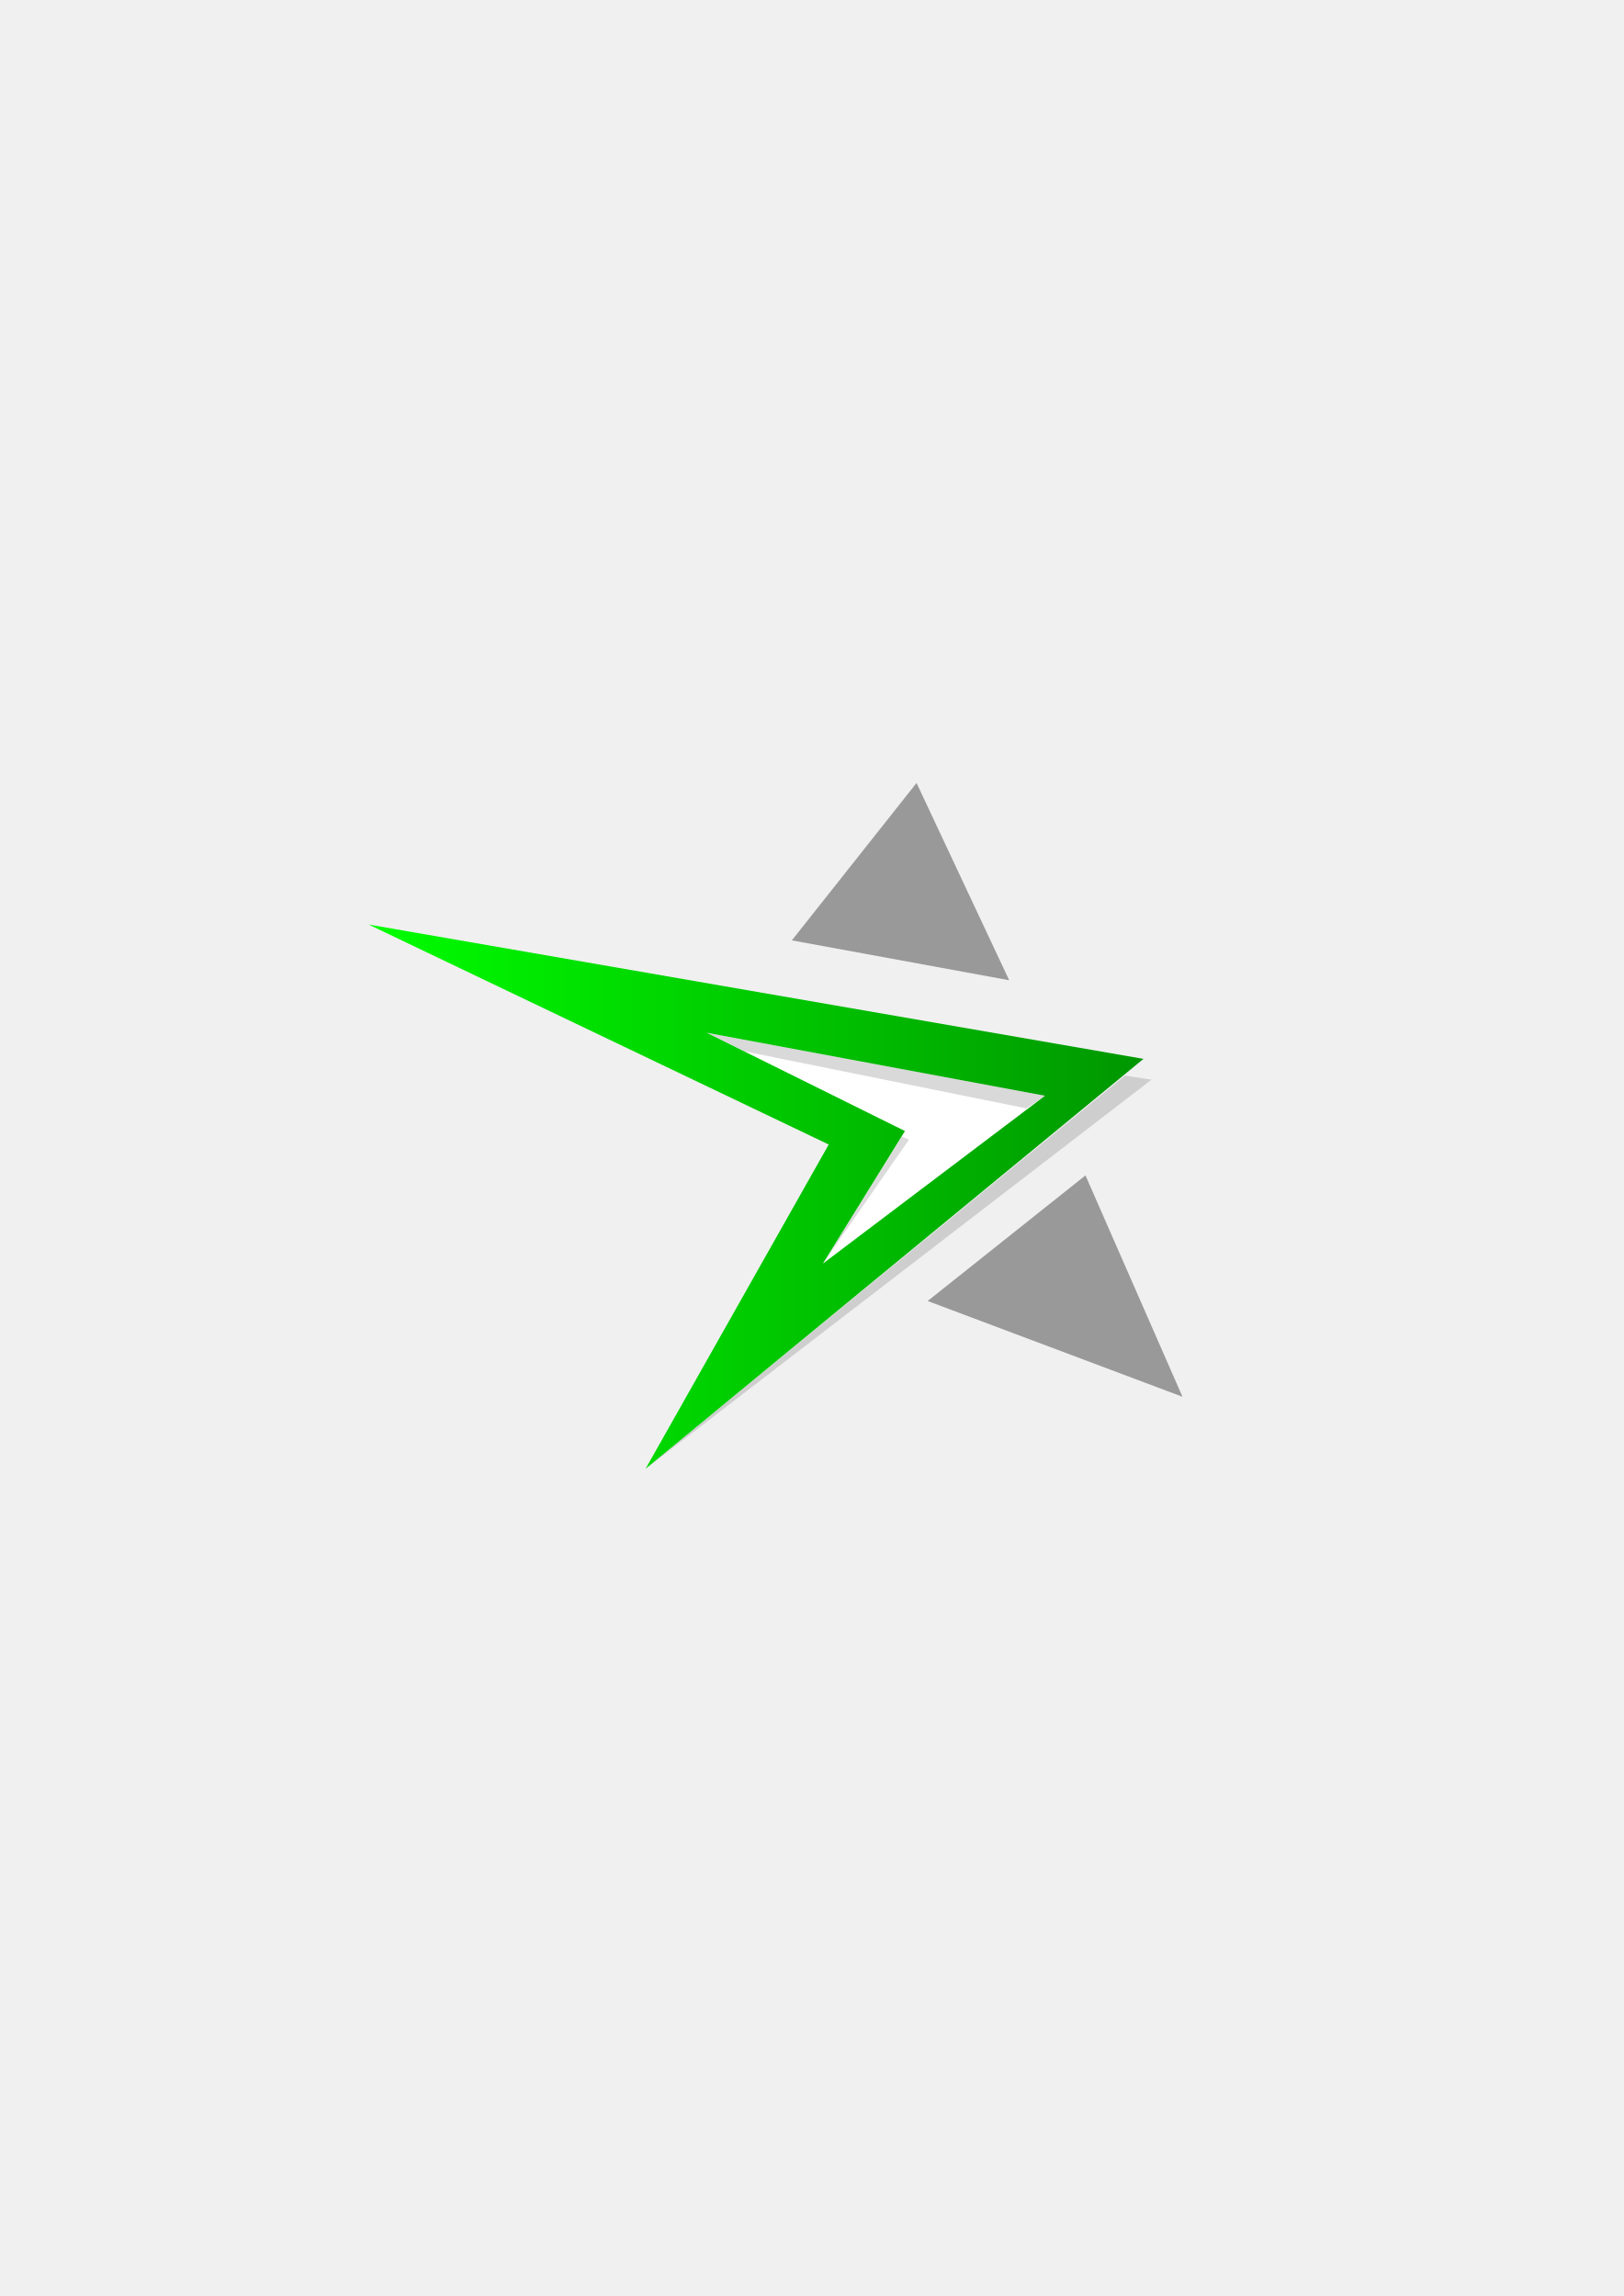
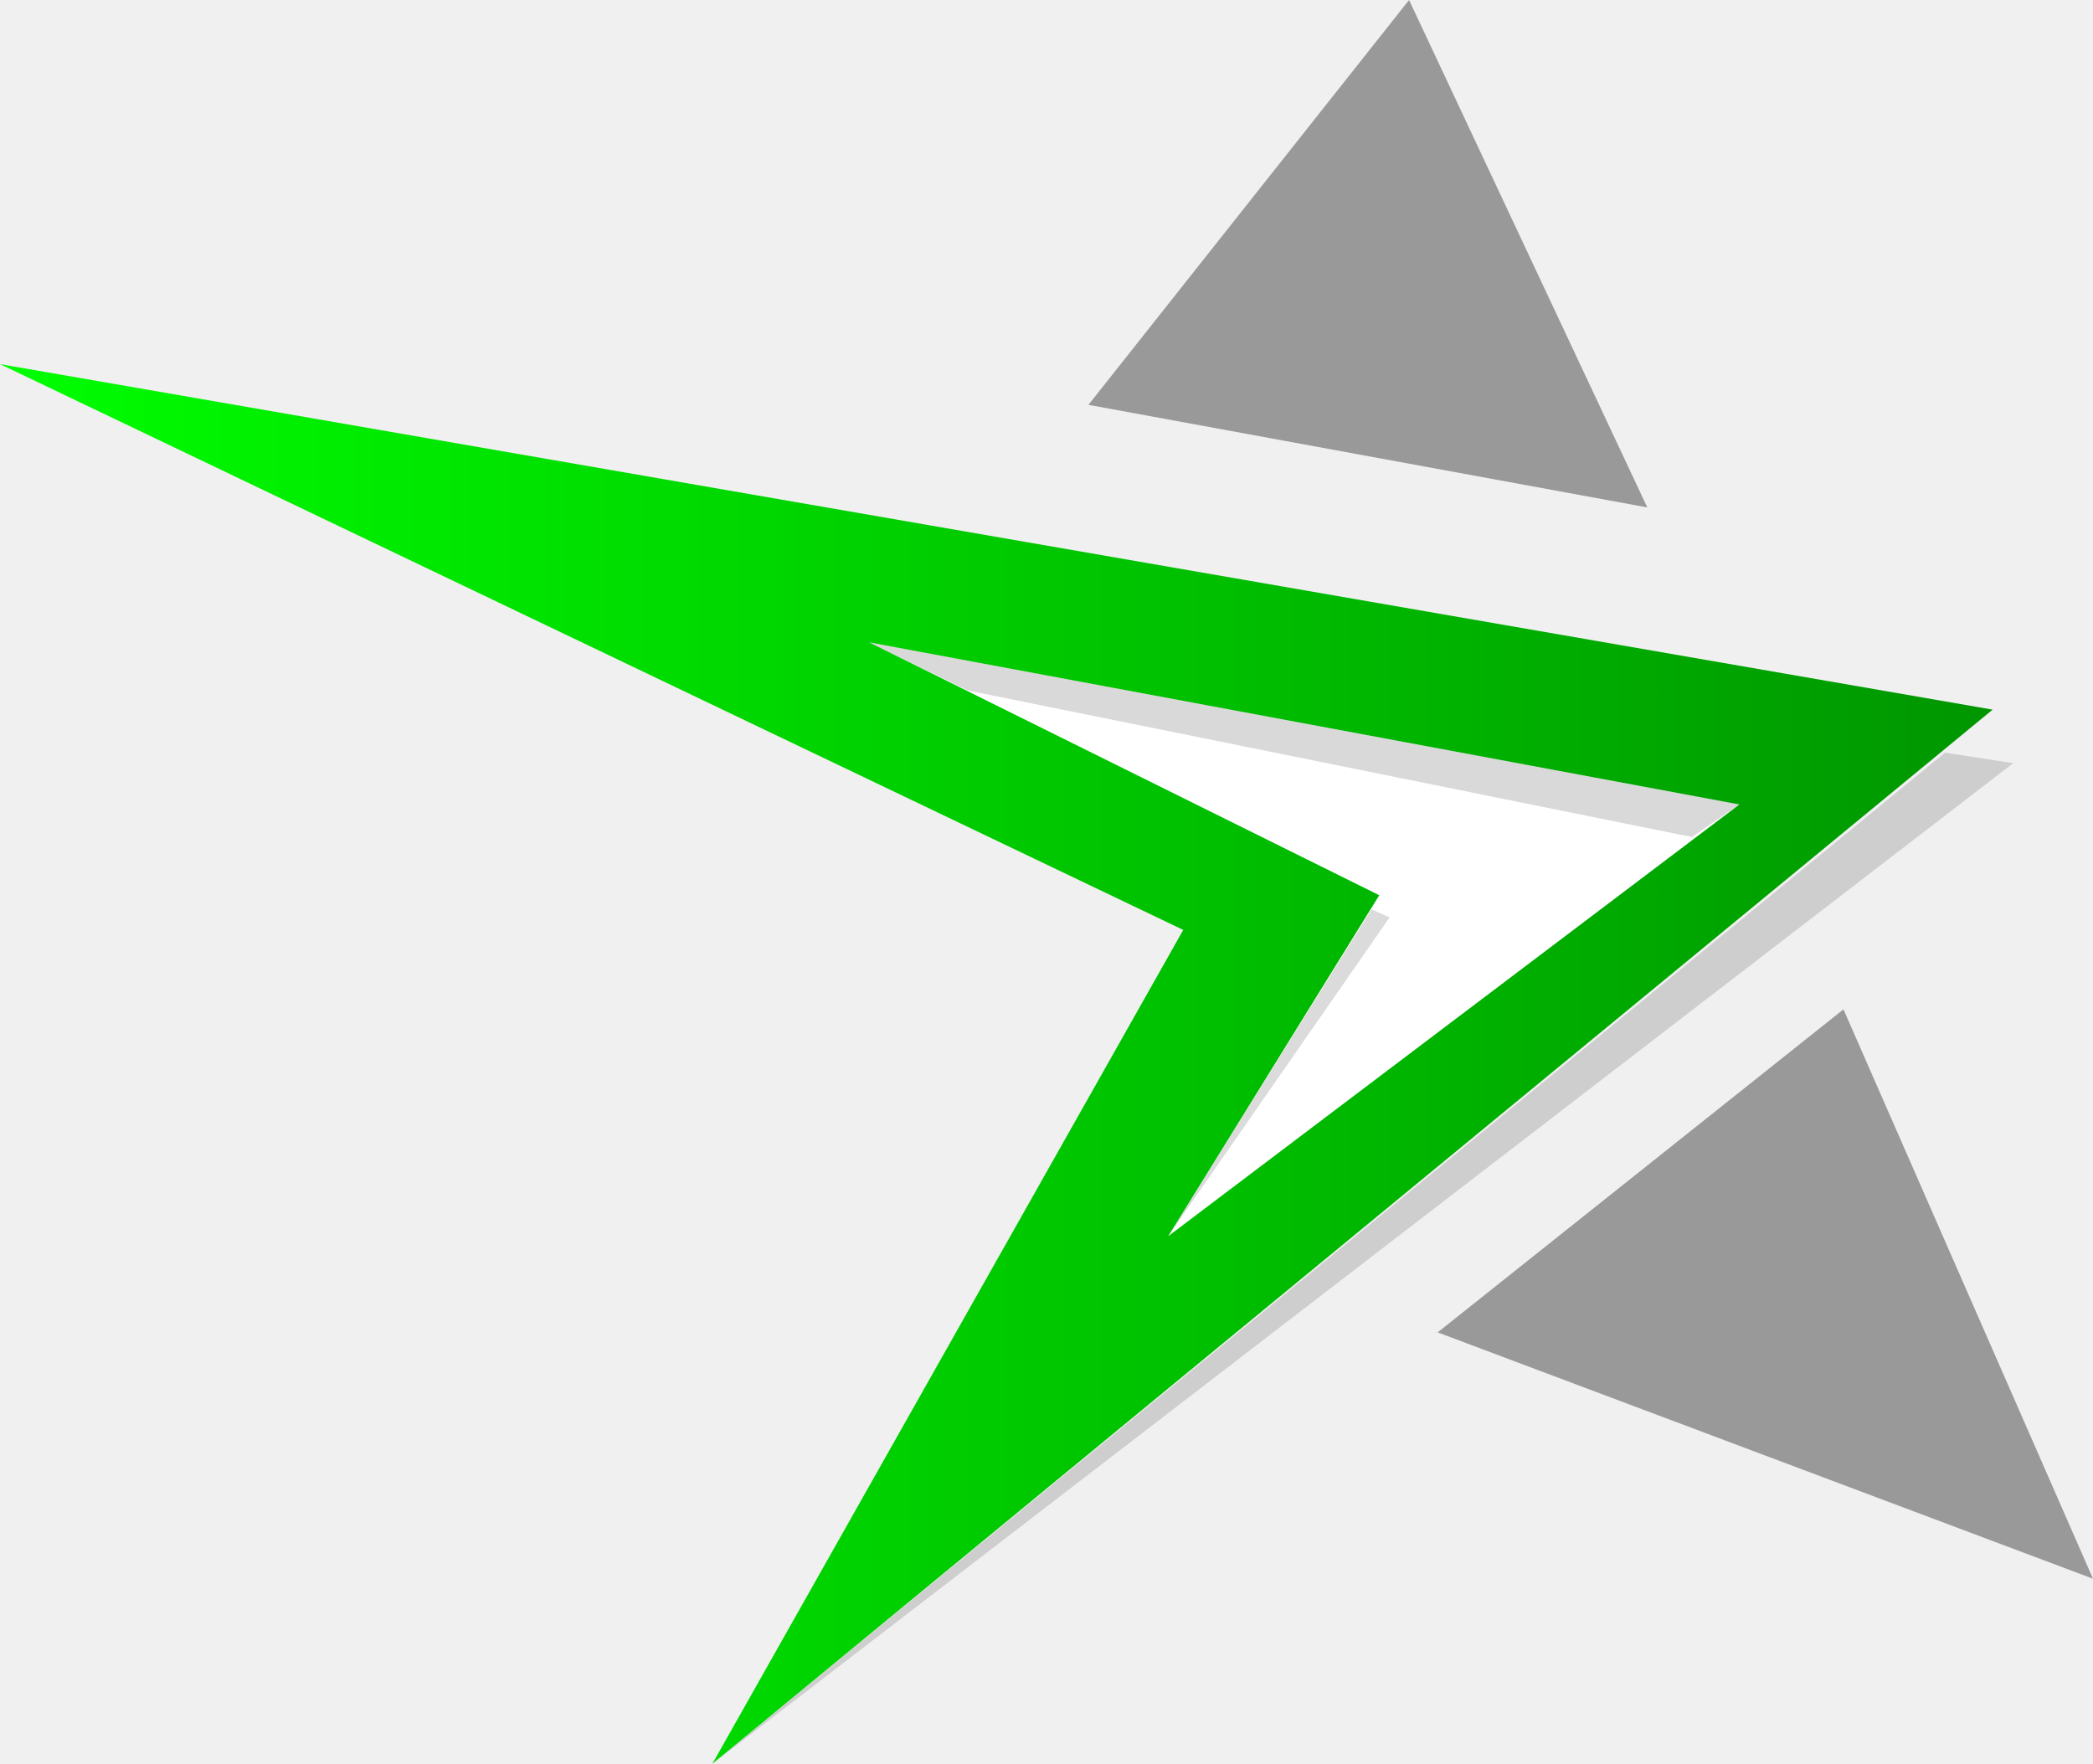
- <svg xmlns="http://www.w3.org/2000/svg" xmlns:xlink="http://www.w3.org/1999/xlink" width="210mm" height="297mm" viewBox="0 0 210 297" version="1.1" id="svg8">
+ <svg xmlns="http://www.w3.org/2000/svg" xmlns:xlink="http://www.w3.org/1999/xlink" width="105.268mm" height="88.707mm" viewBox="0 0 105.268 88.707" version="1.1" id="svg8">
  <defs id="defs2">
    <linearGradient id="linearGradient2998">
      <stop style="stop-color:#00fe00;stop-opacity:1;" offset="0" id="stop2994" />
      <stop style="stop-color:#009600;stop-opacity:1" offset="1" id="stop2996" />
    </linearGradient>
-     <linearGradient xlink:href="#linearGradient2998" id="linearGradient3000" x1="47.671" y1="154.79" x2="147.89" y2="154.79" gradientUnits="userSpaceOnUse" />
+     <linearGradient xlink:href="#linearGradient2998" id="linearGradient3000" x1="47.671" y1="154.79" x2="147.89" y2="154.79" gradientUnits="userSpaceOnUse" gradientTransform="translate(-47.67092,-101.28)" />
  </defs>
  <g id="layer1">
-     <path style="fill:url(#linearGradient3000);stroke:none;stroke-width:0.265px;stroke-linecap:butt;stroke-linejoin:miter;stroke-opacity:1;opacity:1;fill-opacity:1;" d="m 47.671,119.593 100.219,17.378 -64.39,53.016 23.683,-41.937 z" id="path10" />
-     <path style="fill:#ffffff;stroke:none;stroke-width:0.265px;stroke-linecap:butt;stroke-linejoin:miter;stroke-opacity:1;fill-opacity:1" d="m 91.383,133.586 43.77,8.155 -28.728,21.714 10.617,-17.149 z" id="path12" />
-     <path style="fill:#999999;stroke:none;stroke-width:0.265px;stroke-linecap:butt;stroke-linejoin:miter;stroke-opacity:1" d="m 118.54,101.28 11.982,25.52 -28.108,-5.159 z" id="path14" />
-     <path style="fill:#999999;stroke:none;stroke-width:0.265px;stroke-linecap:butt;stroke-linejoin:miter;stroke-opacity:1" d="M 140.389,152.045 152.938,180.682 119.978,168.292 Z" id="path16" />
-     <path style="fill:#000000;stroke:none;stroke-width:0.265px;stroke-linecap:butt;stroke-linejoin:miter;stroke-opacity:1;fill-opacity:0.15" d="m 96.326,136.004 36.435,7.375 2.392,-1.638 -43.77,-8.155 z" id="path3174" />
-     <path style="fill:#000000;stroke:none;stroke-width:0.265px;stroke-linecap:butt;stroke-linejoin:miter;stroke-opacity:1;fill-opacity:0.141" d="m 145.495,139.135 3.431,0.529 -65.426,50.323 z" id="path3176" />
-     <path style="fill:#000000;stroke:none;stroke-width:0.265px;stroke-linecap:butt;stroke-linejoin:miter;stroke-opacity:1;fill-opacity:0.141" d="m 116.65,147.017 0.912,0.403 -11.137,16.035 z" id="path3178" />
+     <path style="opacity:1;fill:url(#linearGradient3000);fill-opacity:1;stroke:none;stroke-width:0.265px;stroke-linecap:butt;stroke-linejoin:miter;stroke-opacity:1" d="M 0,18.313 100.219,35.691 35.829,88.707 59.512,46.77 Z" id="path10" />
+     <path style="fill:#ffffff;fill-opacity:1;stroke:none;stroke-width:0.265px;stroke-linecap:butt;stroke-linejoin:miter;stroke-opacity:1" d="M 43.712,32.306 87.482,40.461 58.754,62.175 69.371,45.026 Z" id="path12" />
+     <path style="fill:#999999;stroke:none;stroke-width:0.265px;stroke-linecap:butt;stroke-linejoin:miter;stroke-opacity:1" d="M 70.869,0 82.851,25.52 54.743,20.361 Z" id="path14" />
+     <path style="fill:#999999;stroke:none;stroke-width:0.265px;stroke-linecap:butt;stroke-linejoin:miter;stroke-opacity:1" d="M 92.718,50.765 105.268,79.402 72.307,67.012 Z" id="path16" />
+     <path style="fill:#000000;fill-opacity:0.15;stroke:none;stroke-width:0.265px;stroke-linecap:butt;stroke-linejoin:miter;stroke-opacity:1" d="m 48.656,34.724 36.435,7.375 2.392,-1.638 -43.77,-8.155 z" id="path3174" />
+     <path style="fill:#000000;fill-opacity:0.141;stroke:none;stroke-width:0.265px;stroke-linecap:butt;stroke-linejoin:miter;stroke-opacity:1" d="m 97.824,37.855 3.431,0.529 -65.426,50.323 z" id="path3176" />
+     <path style="fill:#000000;fill-opacity:0.141;stroke:none;stroke-width:0.265px;stroke-linecap:butt;stroke-linejoin:miter;stroke-opacity:1" d="m 68.979,45.737 0.912,0.403 -11.137,16.035 z" id="path3178" />
  </g>
</svg>
